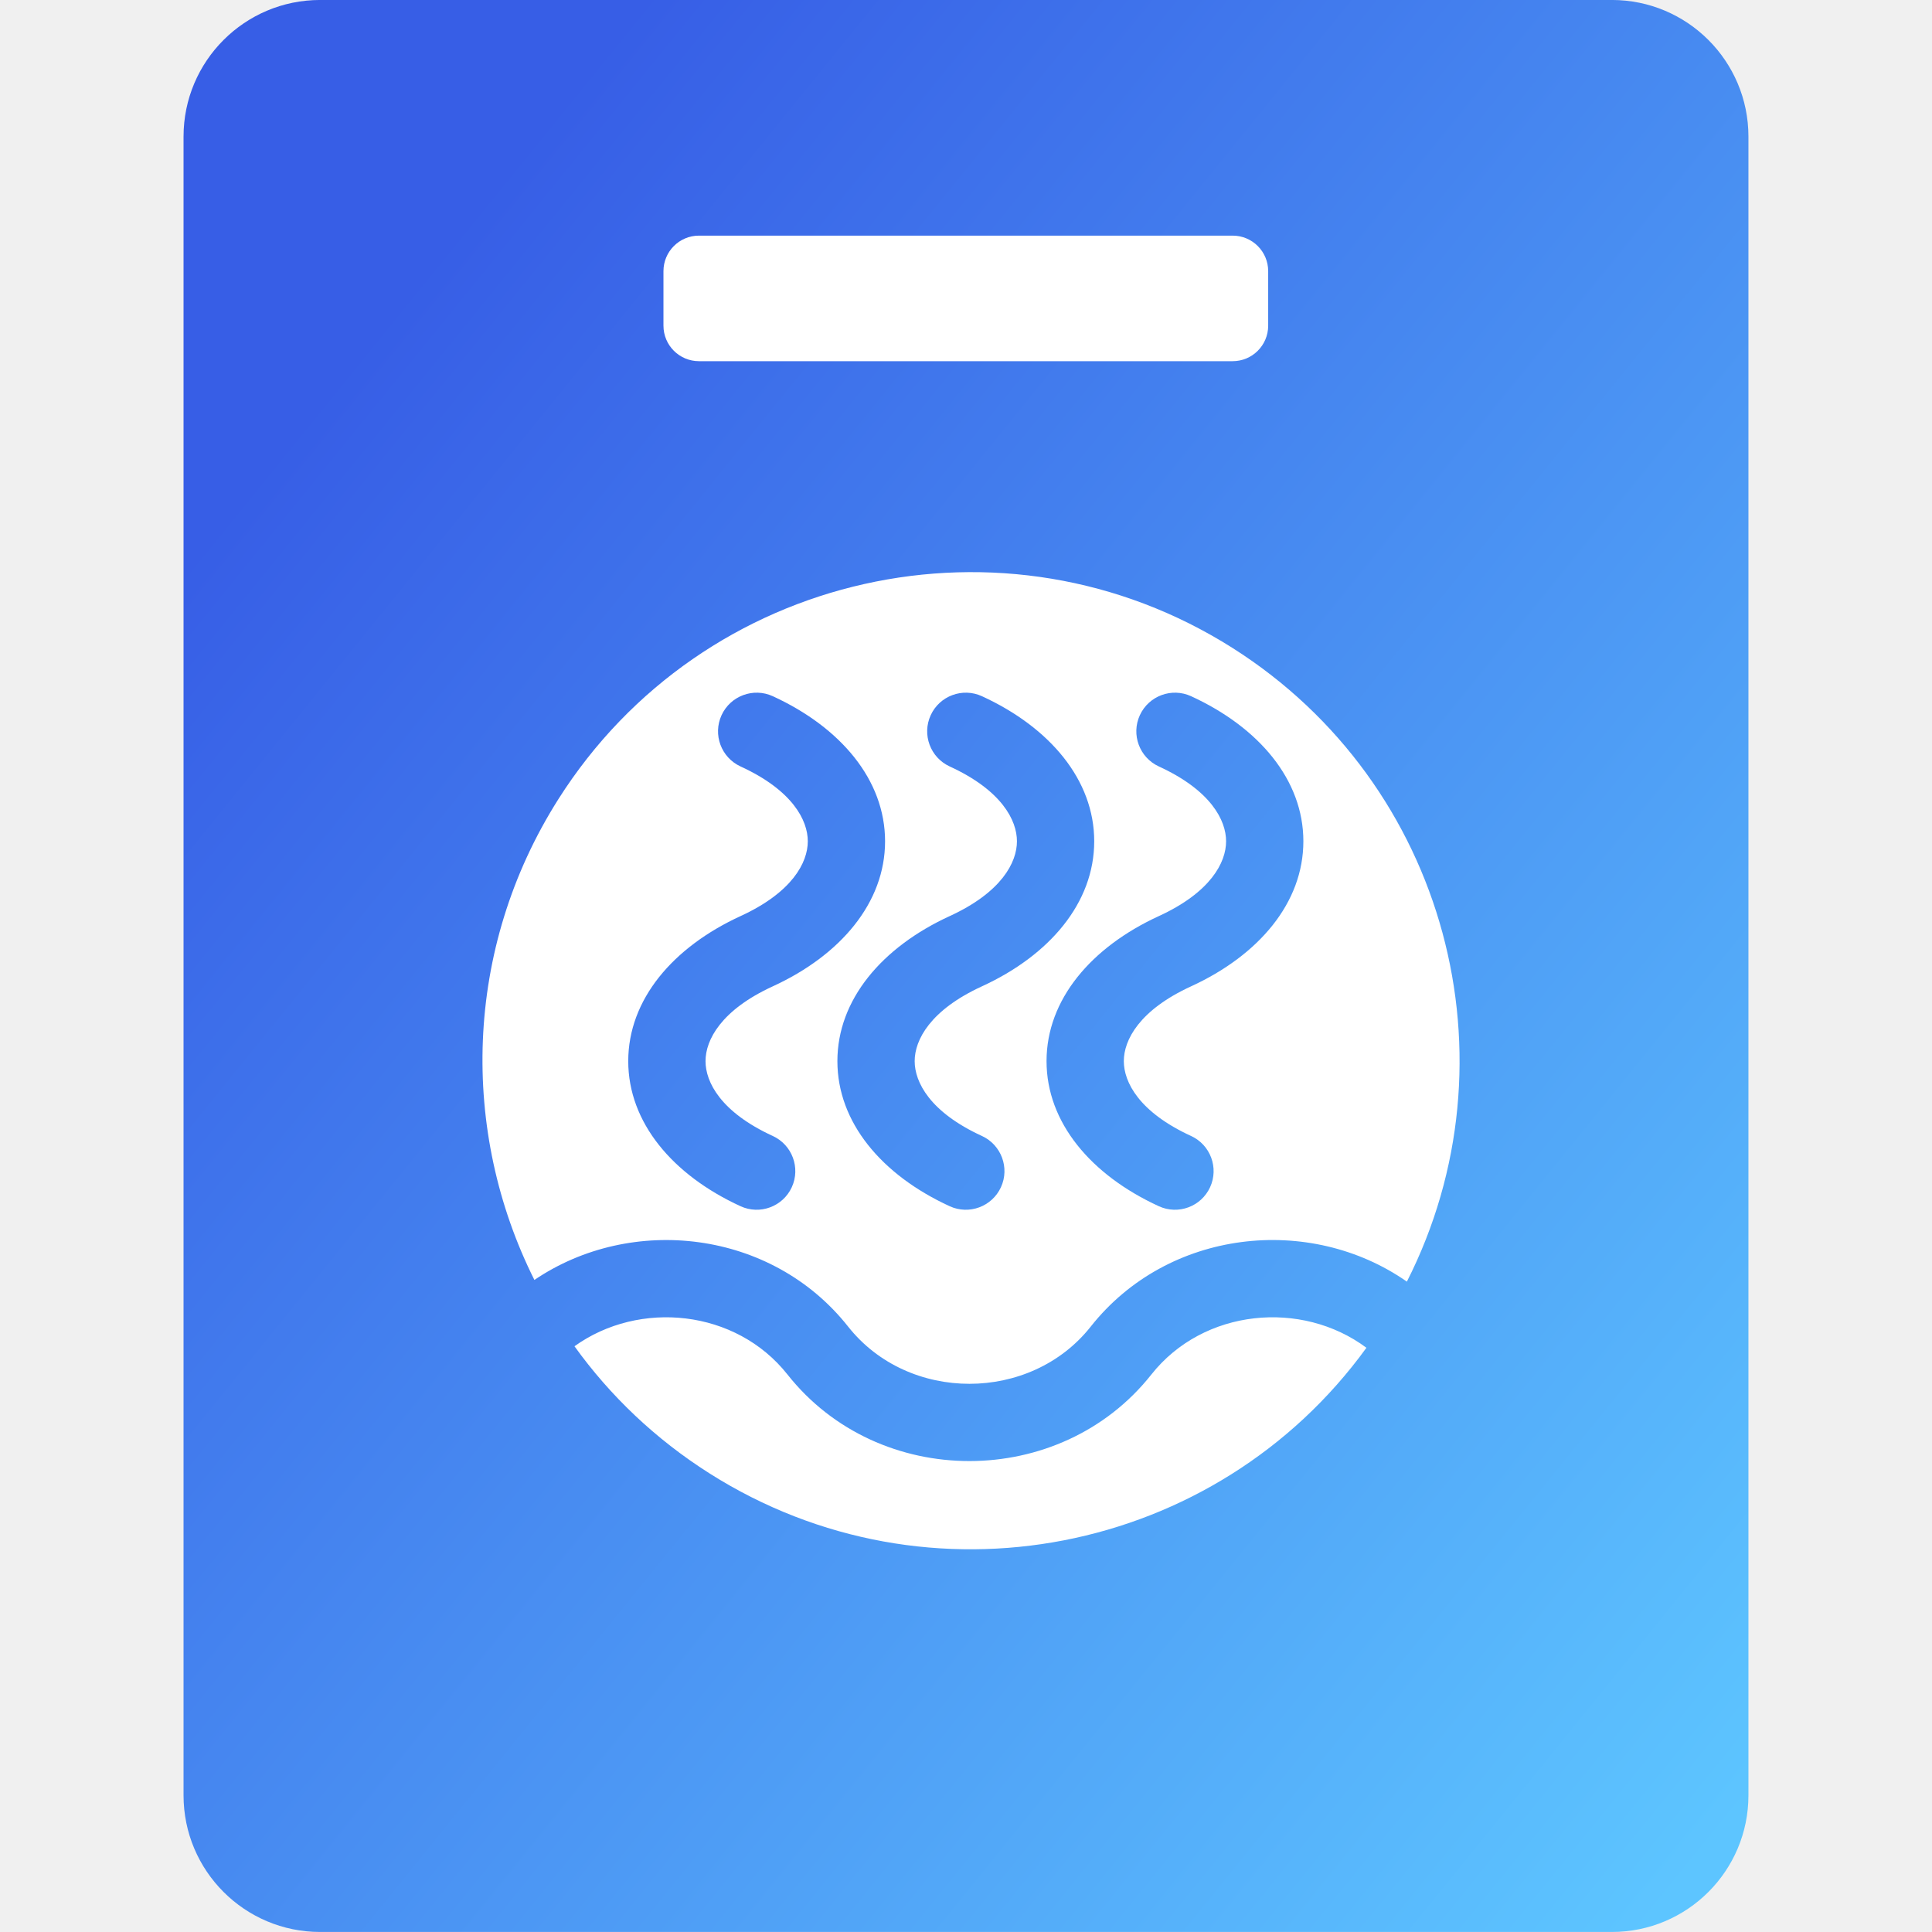
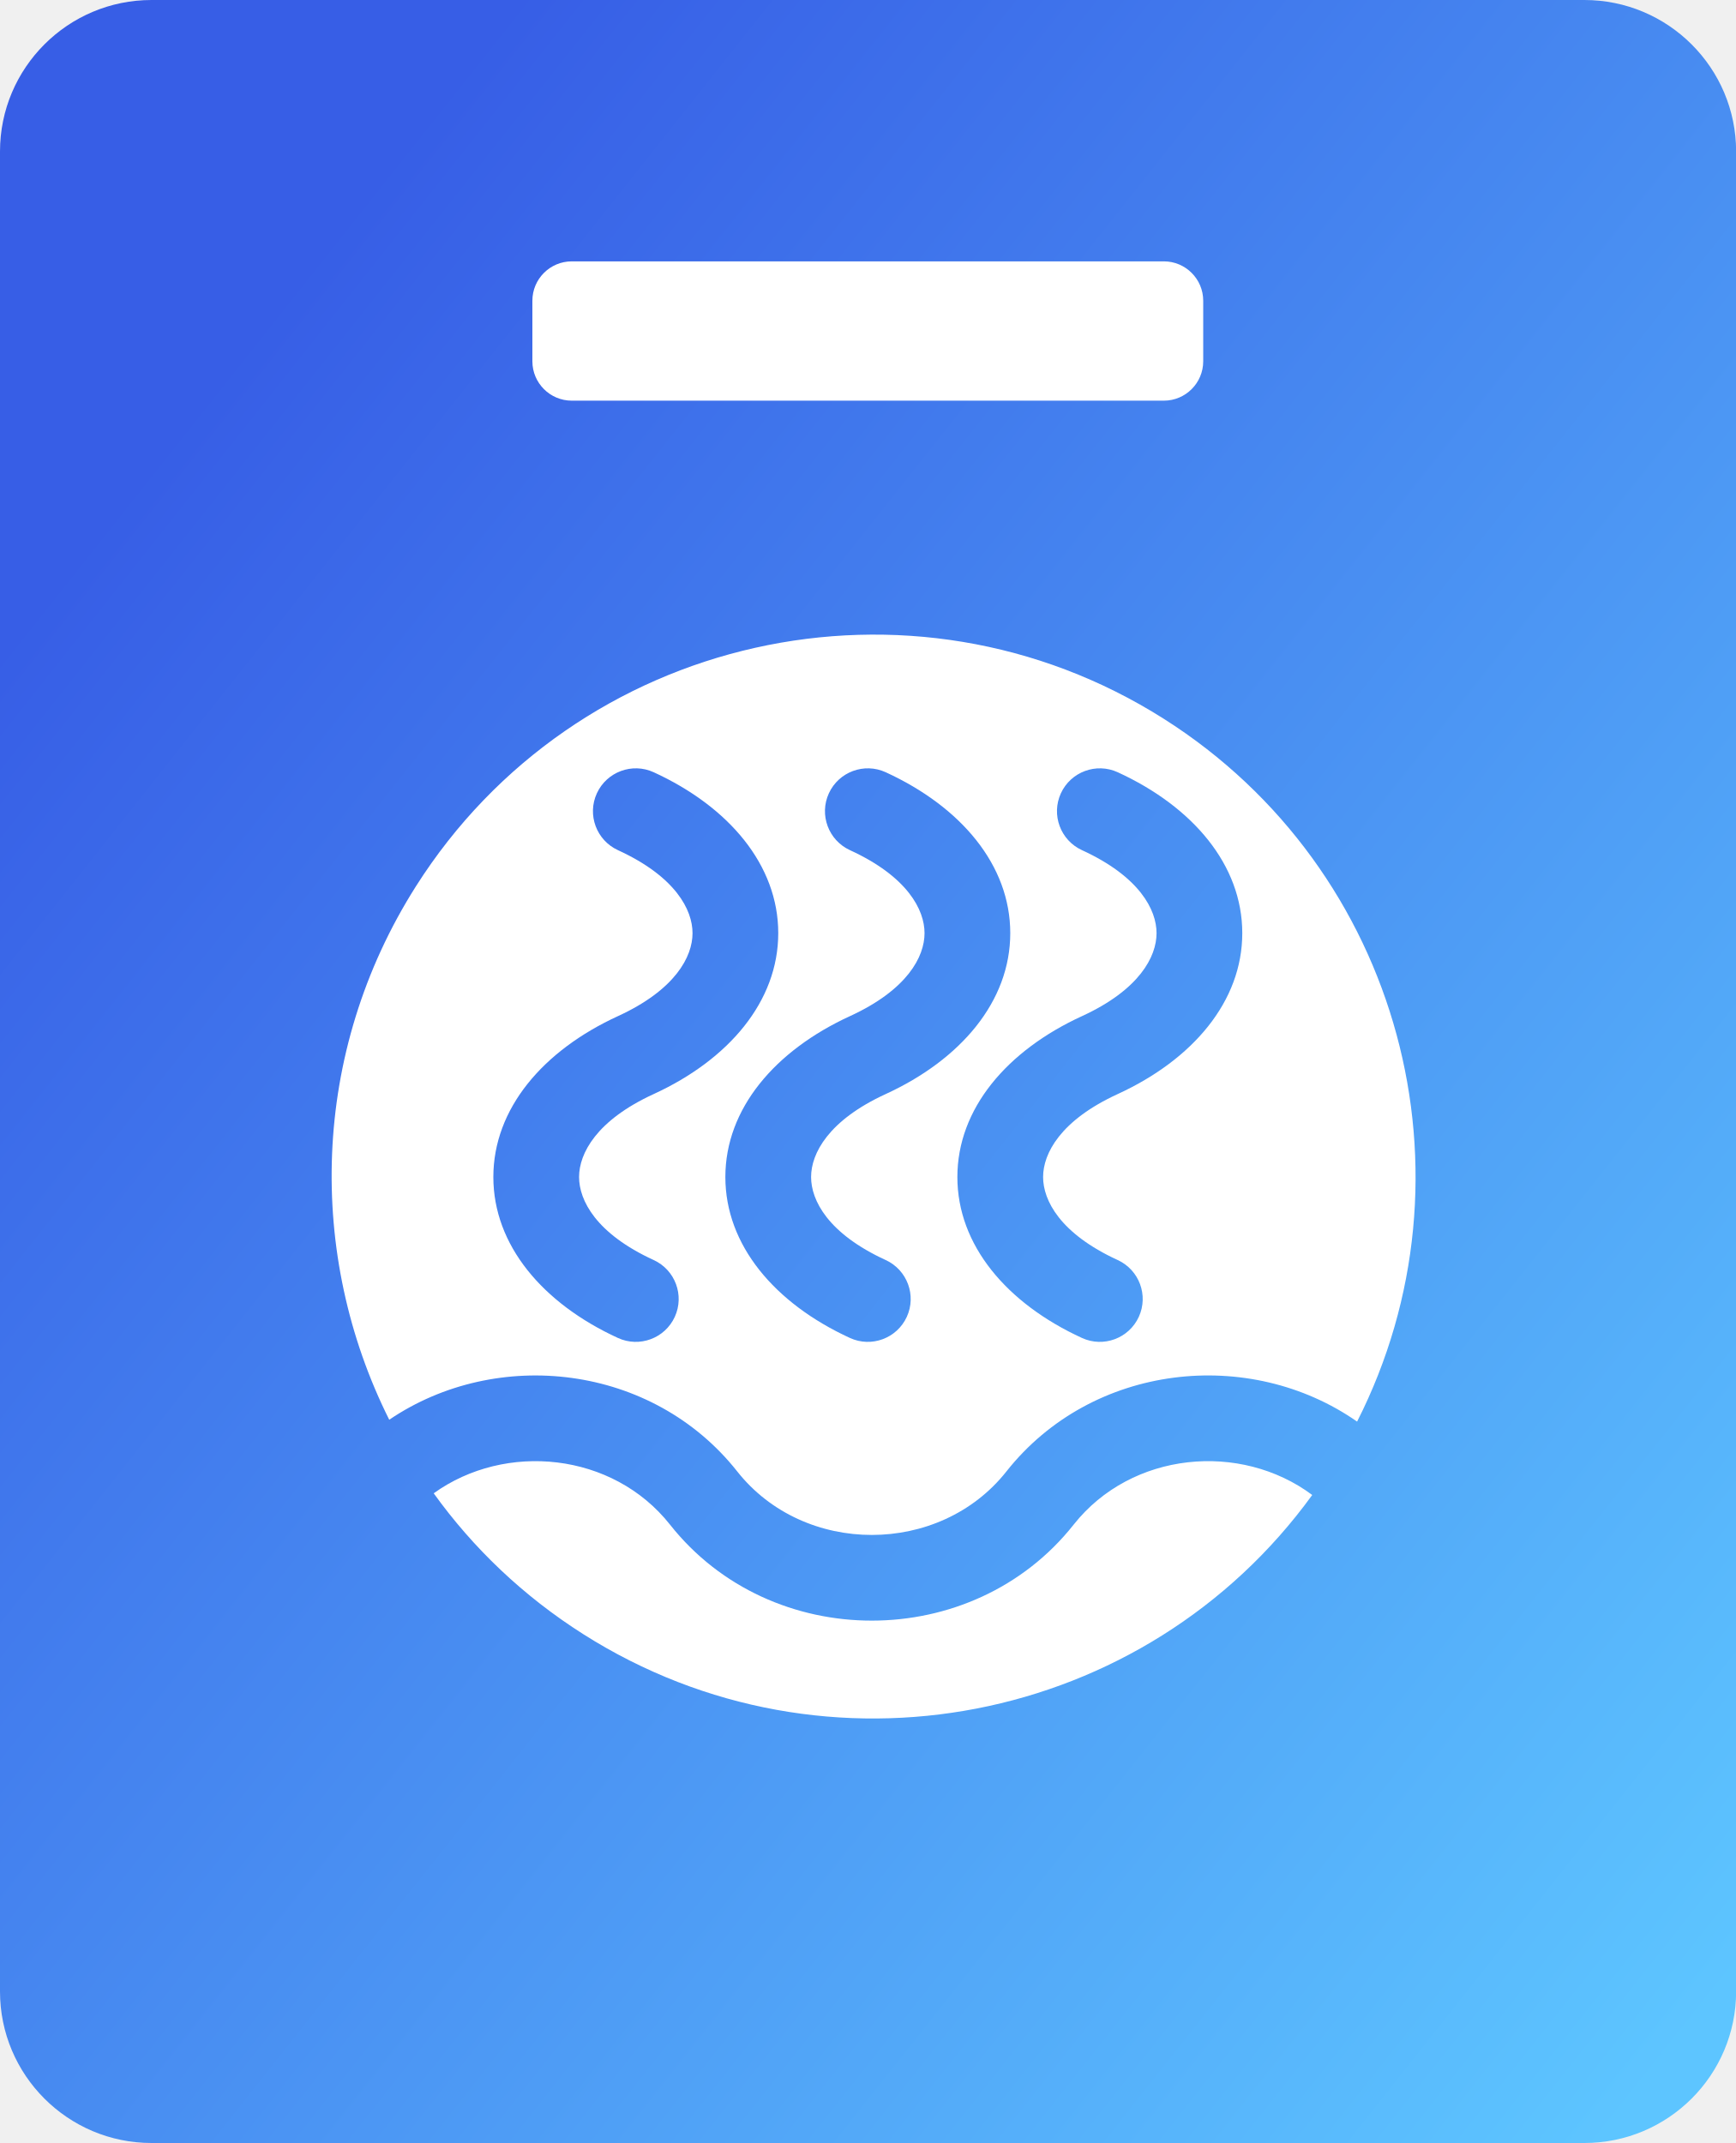
- <svg xmlns="http://www.w3.org/2000/svg" fill="none" fill-rule="evenodd" stroke="black" stroke-width="0.501" stroke-linejoin="bevel" stroke-miterlimit="10" font-family="Times New Roman" font-size="16" style="font-variant-ligatures:none" version="1.1" overflow="visible" width="74.999pt" height="74.999pt" viewBox="942.843 -237.374 74.999 74.999">
+ <svg xmlns="http://www.w3.org/2000/svg" fill="none" fill-rule="evenodd" stroke="black" stroke-width="0.501" stroke-linejoin="bevel" stroke-miterlimit="10" font-family="Times New Roman" font-size="16" style="font-variant-ligatures:none" version="1.1" overflow="visible" width="60.749pt" height="74.999pt" viewBox="949.967 -237.374 60.749 74.999">
  <defs>
-     <linearGradient id="LinearGradient" gradientUnits="userSpaceOnUse" x1="0" y1="0" x2="79.163" y2="0" gradientTransform="translate(1008.6 164.765) rotate(129.008) skewX(-11.9846)">
+     <linearGradient id="LinearGradient" gradientUnits="userSpaceOnUse" x1="0" y1="0" x2="78.479" y2="0" gradientTransform="translate(1007.97 164.765) rotate(128.387) skewX(-13.227)">
      <stop offset="0" stop-color="#5dc5ff" />
      <stop offset="1" stop-color="#375ee6" />
    </linearGradient>
  </defs>
-   <g id="Layer 1" transform="scale(1 -1)">
-     <g id="Group" stroke="none">
-       <rect x="942.844" y="162.376" width="74.999" height="74.999" stroke-width="0.596" stroke-linejoin="miter" stroke-linecap="round" />
-       <g id="Group_1">
-         <rect x="949.968" y="162.376" width="60.748" height="74.999" rx="5.303" ry="5.303" stroke-width="0.376" fill-rule="evenodd" fill="url(#LinearGradient)" />
-         <path d="M 970.384,180.179 C 968.274,181.516 966.518,183.202 965.144,185.113 C 967.654,186.917 971.408,186.551 973.413,184.016 C 976.956,179.533 983.999,179.54 987.538,184.016 C 989.564,186.578 993.377,186.925 995.887,185.054 C 990.058,177.011 978.887,174.788 970.384,180.179 Z M 975.766,185.877 C 972.793,189.638 967.353,190.241 963.588,187.687 C 960.707,193.443 960.825,200.524 964.52,206.353 C 970.125,215.195 981.852,217.822 990.694,212.217 C 999.018,206.939 1001.83,196.236 997.457,187.622 C 993.689,190.252 988.183,189.669 985.185,185.877 C 982.845,182.917 978.109,182.912 975.766,185.877 Z M 973.58,191.287 C 973.925,192.039 973.595,192.93 972.842,193.276 C 970.82,194.204 970.231,195.369 970.231,196.181 C 970.231,197.005 970.837,198.165 972.842,199.085 C 975.469,200.291 977.202,202.328 977.201,204.718 C 977.2,207.095 975.482,209.136 972.842,210.348 C 972.09,210.693 971.199,210.363 970.853,209.61 C 970.508,208.858 970.838,207.967 971.591,207.621 C 973.611,206.694 974.201,205.529 974.201,204.717 C 974.202,203.892 973.597,202.733 971.591,201.812 C 968.966,200.607 967.231,198.571 967.231,196.181 C 967.231,193.804 968.949,191.762 971.591,190.549 C 972.343,190.204 973.234,190.534 973.58,191.287 Z M 981.699,191.287 C 982.044,192.039 981.714,192.93 980.961,193.276 C 978.939,194.204 978.35,195.369 978.35,196.181 C 978.35,197.005 978.956,198.165 980.961,199.085 C 983.588,200.291 985.321,202.328 985.32,204.718 C 985.319,207.095 983.601,209.136 980.961,210.348 C 980.209,210.693 979.318,210.363 978.972,209.61 C 978.627,208.858 978.957,207.967 979.71,207.621 C 981.73,206.694 982.32,205.529 982.32,204.717 C 982.321,203.892 981.716,202.733 979.71,201.812 C 977.085,200.607 975.35,198.571 975.35,196.181 C 975.35,193.804 977.068,191.762 979.71,190.549 C 980.462,190.204 981.353,190.534 981.699,191.287 Z M 989.818,191.287 C 990.163,192.039 989.833,192.93 989.08,193.276 C 987.058,194.204 986.469,195.369 986.469,196.181 C 986.469,197.005 987.075,198.165 989.08,199.085 C 991.707,200.291 993.44,202.328 993.439,204.718 C 993.438,207.095 991.72,209.136 989.08,210.348 C 988.328,210.693 987.437,210.363 987.091,209.61 C 986.746,208.858 987.076,207.967 987.829,207.621 C 989.849,206.694 990.439,205.529 990.439,204.717 C 990.44,203.892 989.835,202.733 987.829,201.812 C 985.204,200.607 983.469,198.571 983.469,196.181 C 983.469,193.804 985.187,191.762 987.829,190.549 C 988.581,190.204 989.472,190.534 989.818,191.287 Z" fill="#ffffff" stroke-width="1.7" stroke-linejoin="miter" marker-start="none" marker-end="none" />
-         <rect x="968.598" y="223.353" width="23.475" height="4.874" rx="1.379" ry="1.379" fill="#ffffff" stroke-width="1.7" stroke-linejoin="miter" />
-       </g>
-     </g>
+   <g id="Background" transform="scale(1 -1)">
+     <path d="M 949.967,232.071 L 949.967,167.678 C 949.967,164.751 952.343,162.375 955.27,162.375 L 1005.41,162.375 C 1008.34,162.375 1010.72,164.751 1010.72,167.678 L 1010.72,232.071 C 1010.72,234.998 1008.34,237.374 1005.41,237.374 L 955.27,237.374 C 952.343,237.374 949.967,234.998 949.967,232.071 Z" stroke="none" stroke-width="0.376" fill-rule="evenodd" marker-start="none" marker-end="none" fill="url(#LinearGradient)" />
+   </g>
+   <g id="Foreground" transform="scale(1 -1)">
+     <path d="M 970.384,180.179 C 968.274,181.516 966.518,183.202 965.144,185.113 C 967.654,186.917 971.408,186.551 973.413,184.016 C 976.956,179.533 983.999,179.54 987.538,184.016 C 989.564,186.578 993.377,186.925 995.887,185.054 C 990.058,177.011 978.887,174.788 970.384,180.179 Z M 975.766,185.877 C 972.793,189.638 967.353,190.241 963.588,187.687 C 960.707,193.443 960.825,200.524 964.52,206.353 C 970.125,215.195 981.852,217.822 990.694,212.217 C 999.018,206.939 1001.83,196.236 997.457,187.622 C 993.689,190.252 988.183,189.669 985.185,185.877 C 982.845,182.917 978.109,182.912 975.766,185.877 Z M 973.58,191.287 C 973.925,192.039 973.595,192.93 972.842,193.276 C 970.82,194.204 970.231,195.369 970.231,196.181 C 970.231,197.005 970.837,198.165 972.842,199.085 C 975.469,200.291 977.202,202.328 977.201,204.718 C 977.2,207.095 975.482,209.136 972.842,210.348 C 972.09,210.693 971.199,210.363 970.853,209.61 C 970.508,208.858 970.838,207.967 971.591,207.621 C 973.611,206.694 974.201,205.529 974.201,204.717 C 974.202,203.892 973.597,202.733 971.591,201.812 C 968.966,200.607 967.231,198.571 967.231,196.181 C 967.231,193.804 968.949,191.762 971.591,190.549 C 972.343,190.204 973.234,190.534 973.58,191.287 Z M 981.699,191.287 C 982.044,192.039 981.714,192.93 980.961,193.276 C 978.939,194.204 978.35,195.369 978.35,196.181 C 978.35,197.005 978.956,198.165 980.961,199.085 C 983.588,200.291 985.321,202.328 985.32,204.718 C 985.319,207.095 983.601,209.136 980.961,210.348 C 980.209,210.693 979.318,210.363 978.972,209.61 C 978.627,208.858 978.957,207.967 979.71,207.621 C 981.73,206.694 982.32,205.529 982.32,204.717 C 982.321,203.892 981.716,202.733 979.71,201.812 C 977.085,200.607 975.35,198.571 975.35,196.181 C 975.35,193.804 977.068,191.762 979.71,190.549 C 980.462,190.204 981.353,190.534 981.699,191.287 Z M 989.818,191.287 C 990.163,192.039 989.833,192.93 989.08,193.276 C 987.058,194.204 986.469,195.369 986.469,196.181 C 986.469,197.005 987.075,198.165 989.08,199.085 C 991.707,200.291 993.44,202.328 993.439,204.718 C 993.438,207.095 991.72,209.136 989.08,210.348 C 988.328,210.693 987.437,210.363 987.091,209.61 C 986.746,208.858 987.076,207.967 987.829,207.621 C 989.849,206.694 990.439,205.529 990.439,204.717 C 990.44,203.892 989.835,202.733 987.829,201.812 C 985.204,200.607 983.469,198.571 983.469,196.181 C 983.469,193.804 985.187,191.762 987.829,190.549 C 988.581,190.204 989.472,190.534 989.818,191.287 Z M 968.597,224.73 L 968.597,226.849 C 968.597,227.609 969.215,228.227 969.975,228.227 L 990.694,228.227 C 991.454,228.227 992.072,227.609 992.072,226.849 L 992.072,224.73 C 992.072,223.97 991.454,223.352 990.694,223.352 L 969.975,223.352 C 969.215,223.352 968.597,223.97 968.597,224.73 Z" stroke="none" fill="#ffffff" stroke-linejoin="miter" stroke-width="1.7" marker-start="none" marker-end="none" />
  </g>
</svg>
